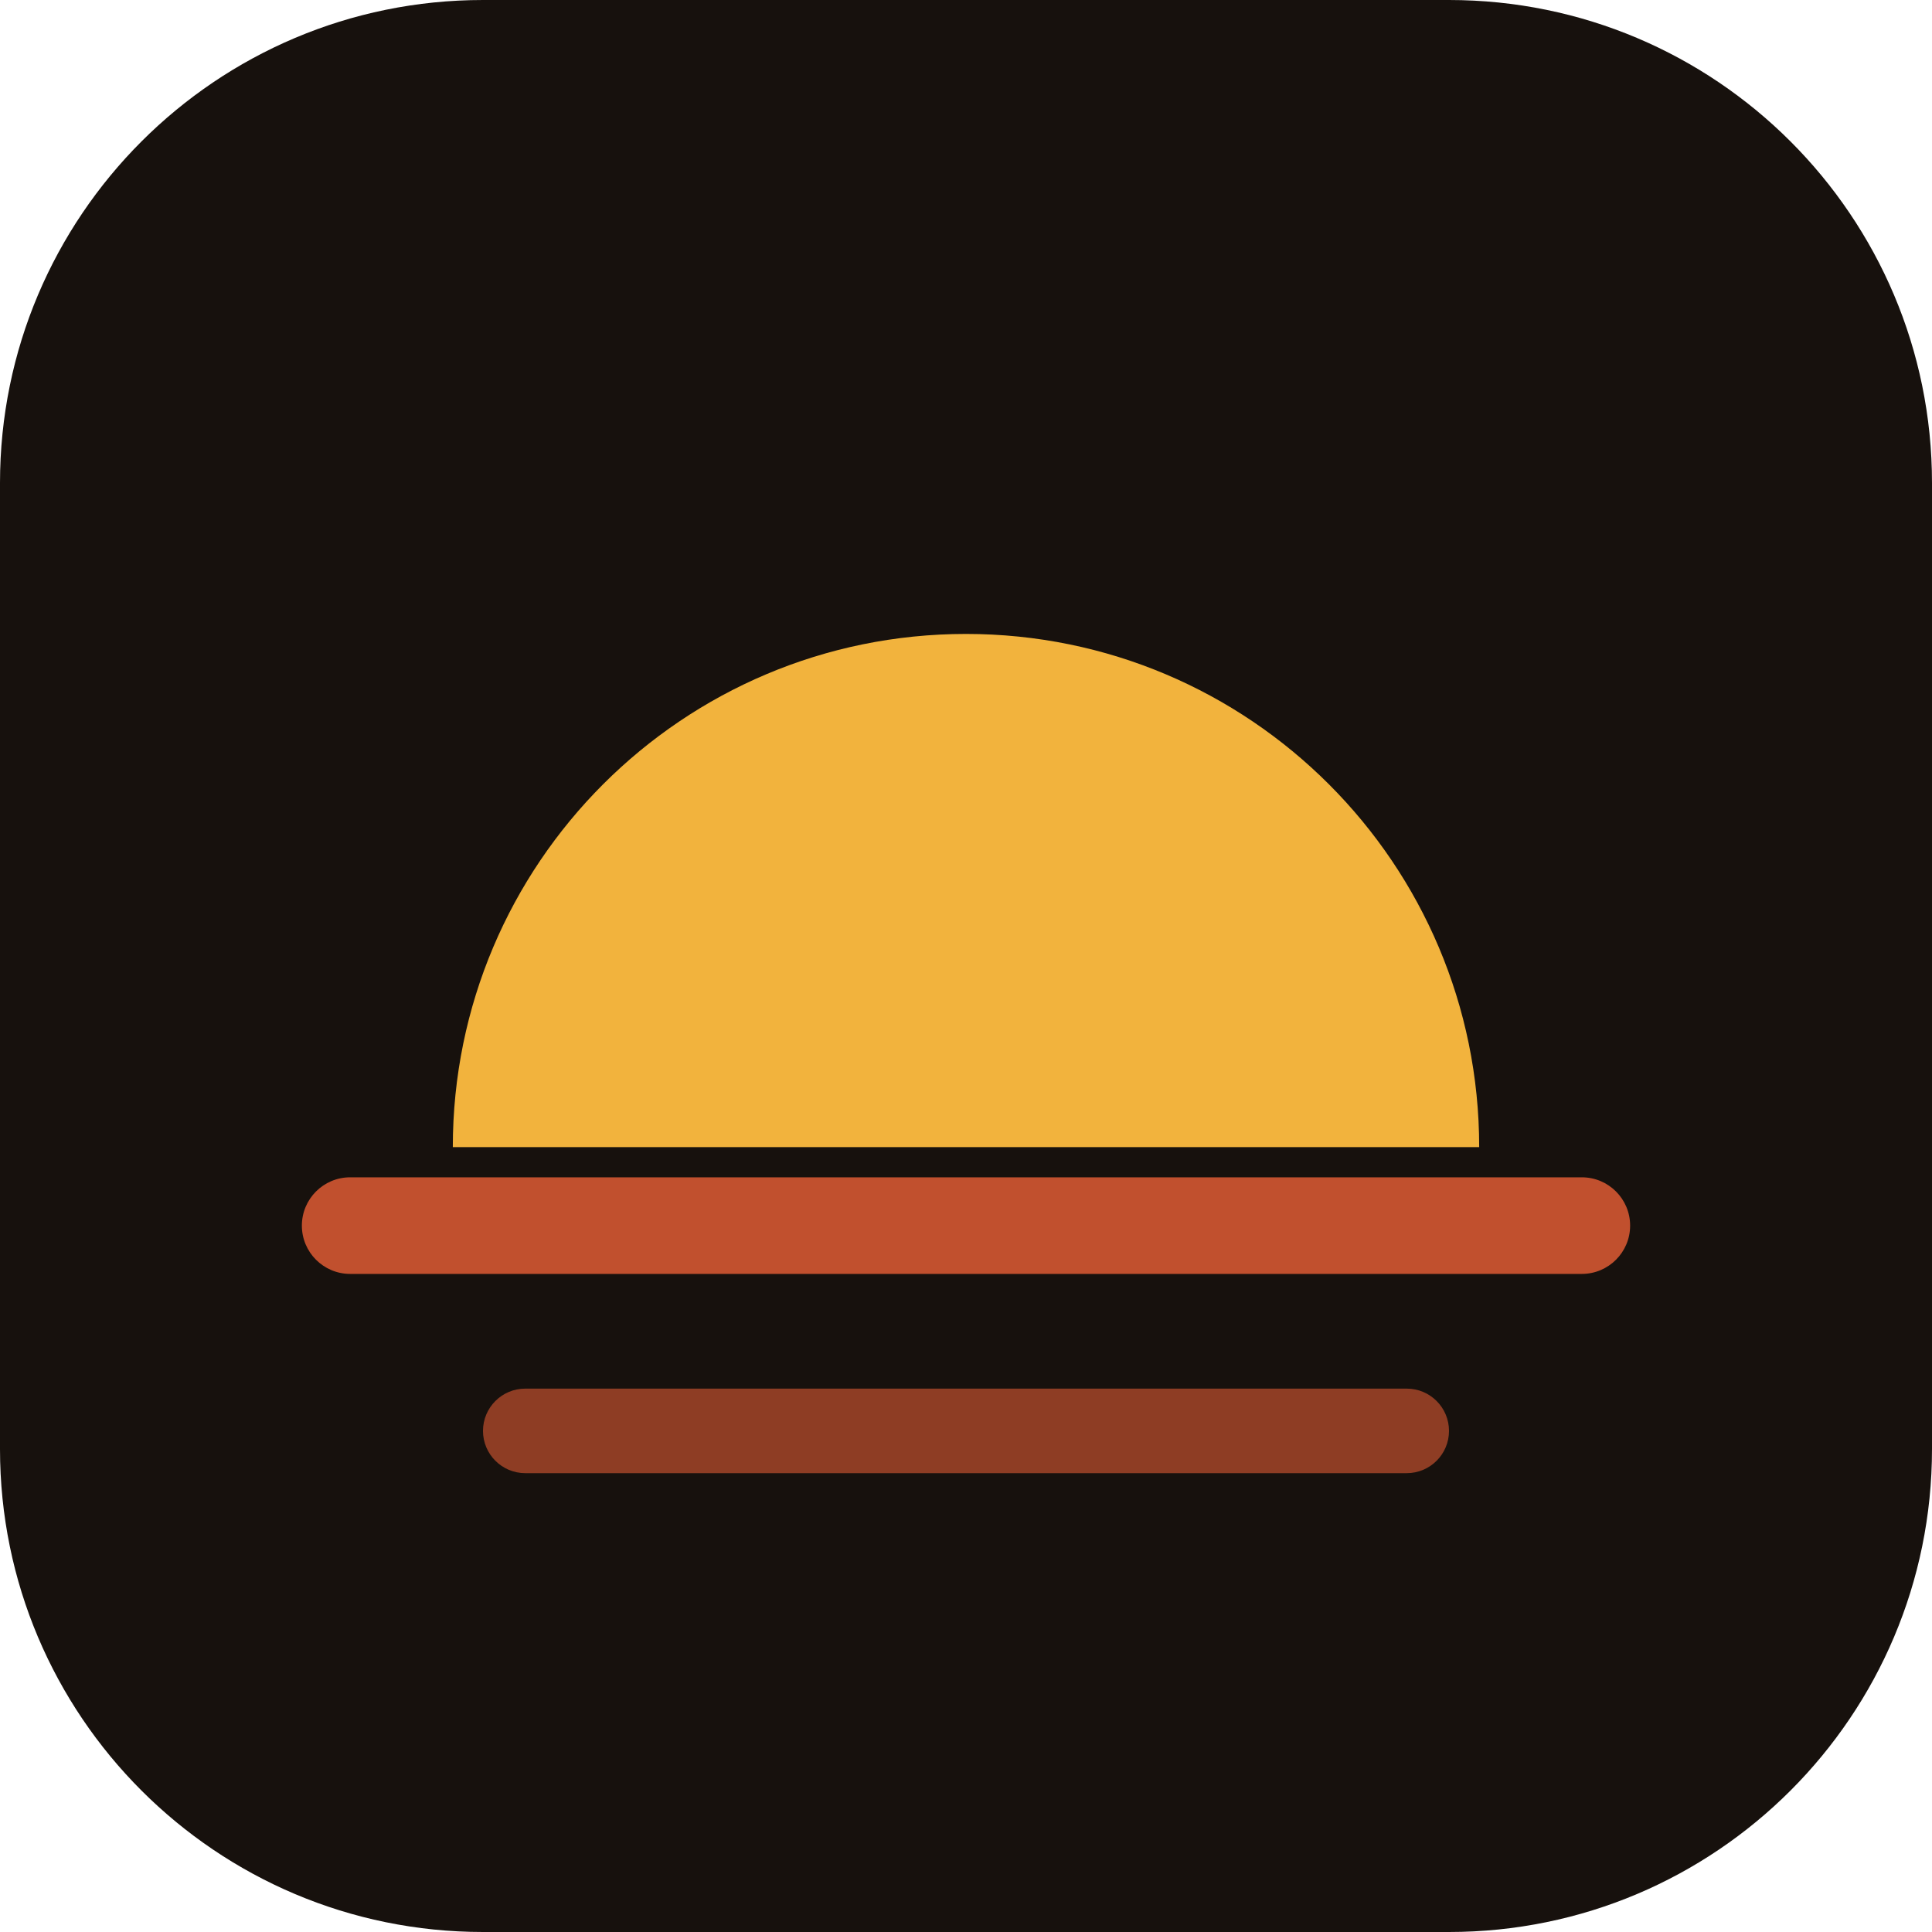
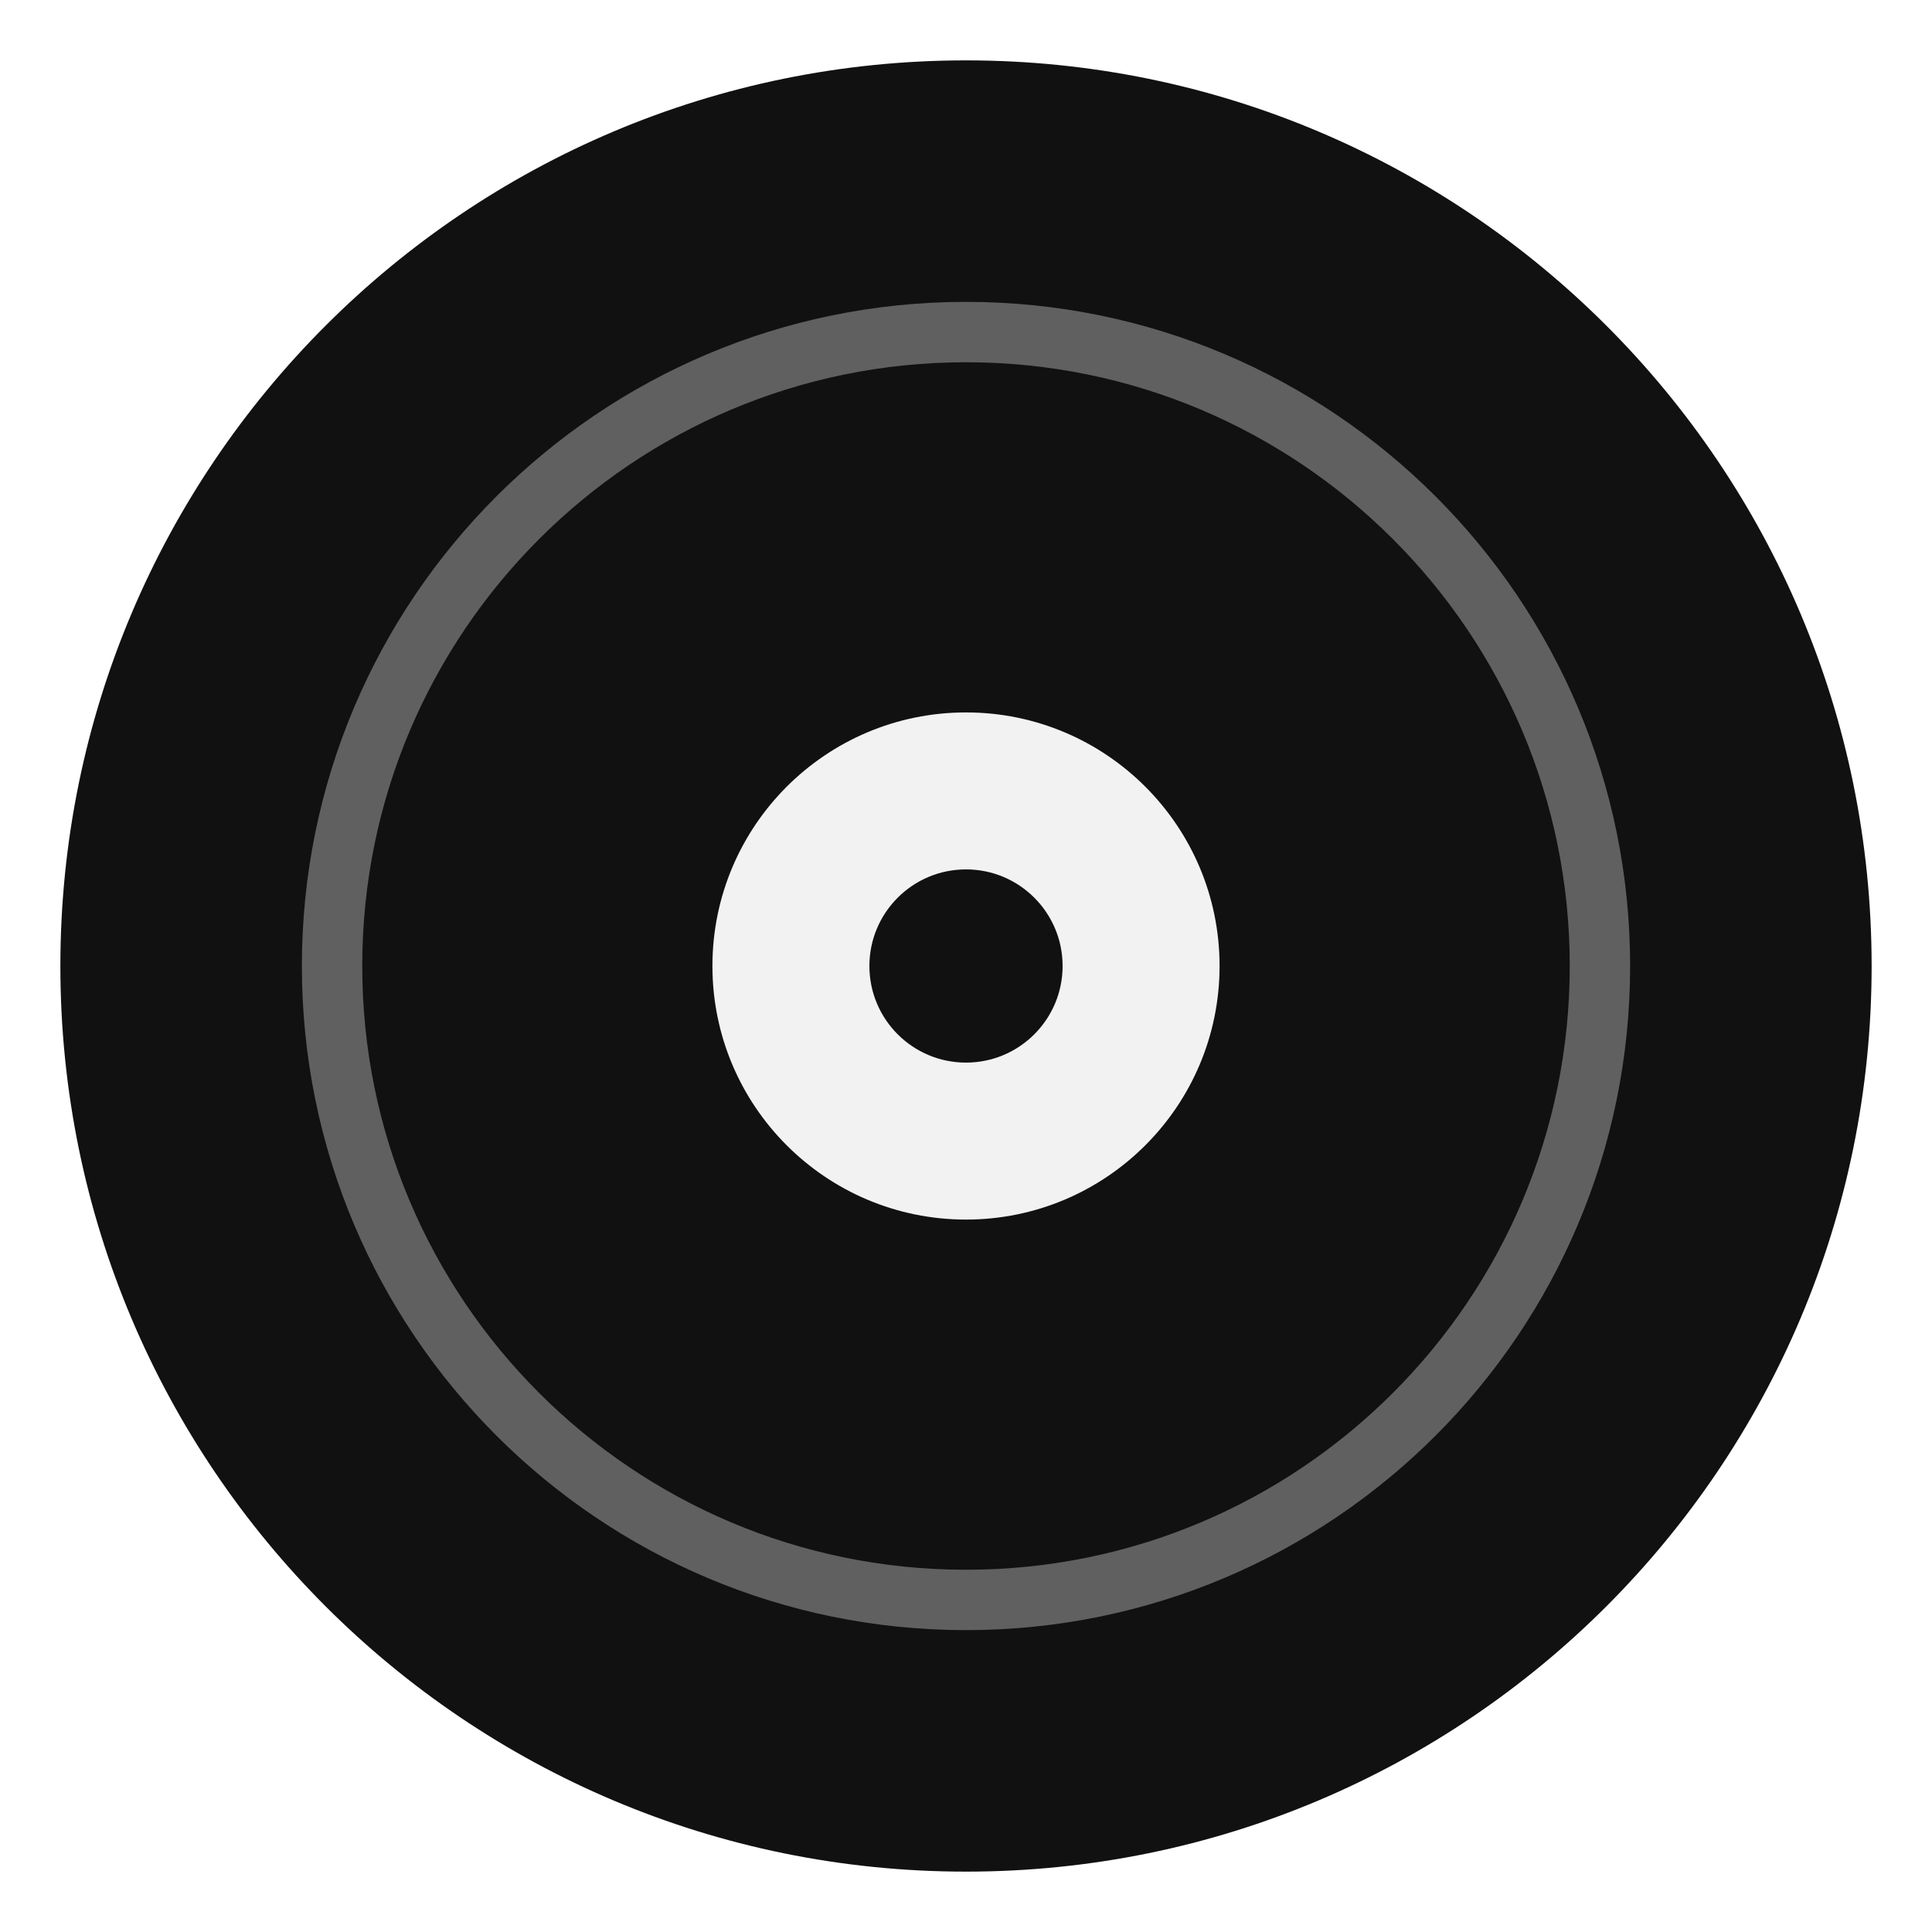
<svg xmlns="http://www.w3.org/2000/svg" viewBox="0 0 32 32">
-   <rect width="32" height="32" rx="8" fill="#17110D" />
-   <circle cx="16" cy="19" r="8.5" fill="#F2B33D" />
-   <rect x="4" y="19" width="24" height="10" fill="#17110D" />
-   <rect x="5" y="19.5" width="22" height="1.6" rx=".8" fill="#C1502E" />
-   <rect x="8" y="23" width="16" height="1.4" rx=".7" fill="#C1502E" opacity=".7" />
+   <circle cx="16" cy="16" r="15" fill="#111" />
+   <circle cx="16" cy="16" r="10.5" fill="none" stroke="#f2f2f2" stroke-opacity=".35" />
+   <circle cx="16" cy="16" r="4.2" fill="#f2f2f2" />
+   <circle cx="16" cy="16" r="1.6" fill="#111" />
</svg>
